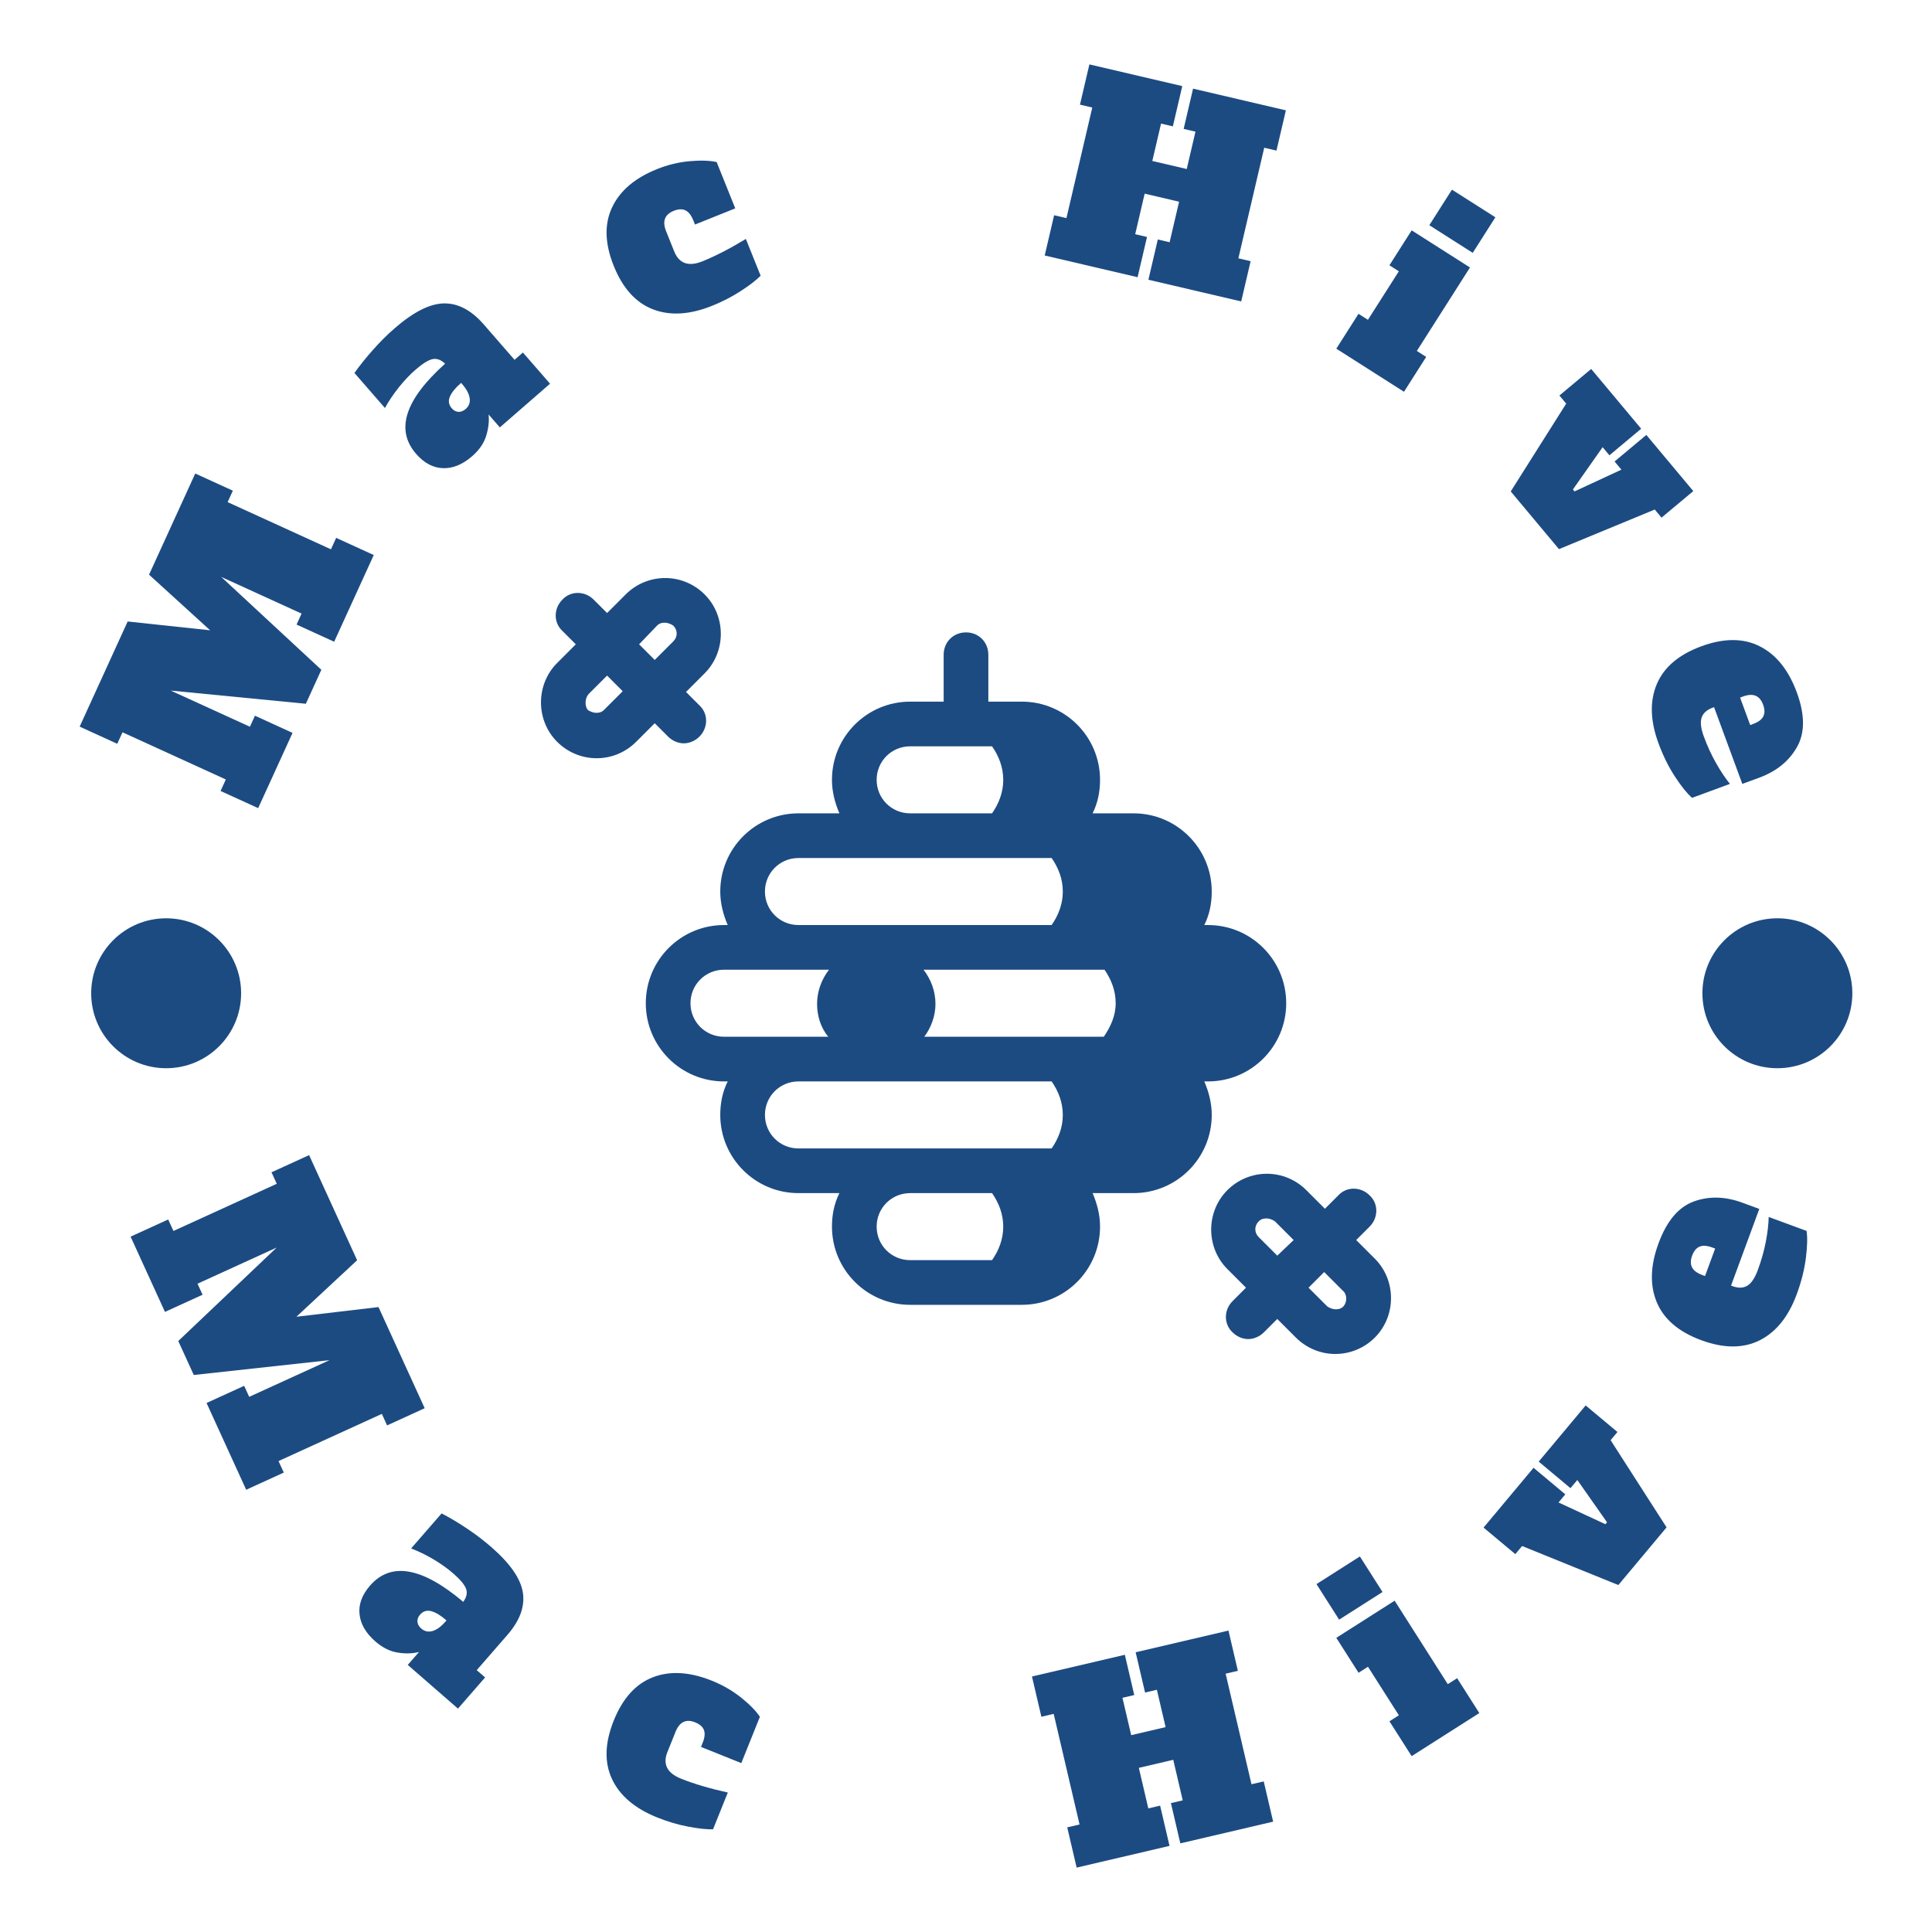
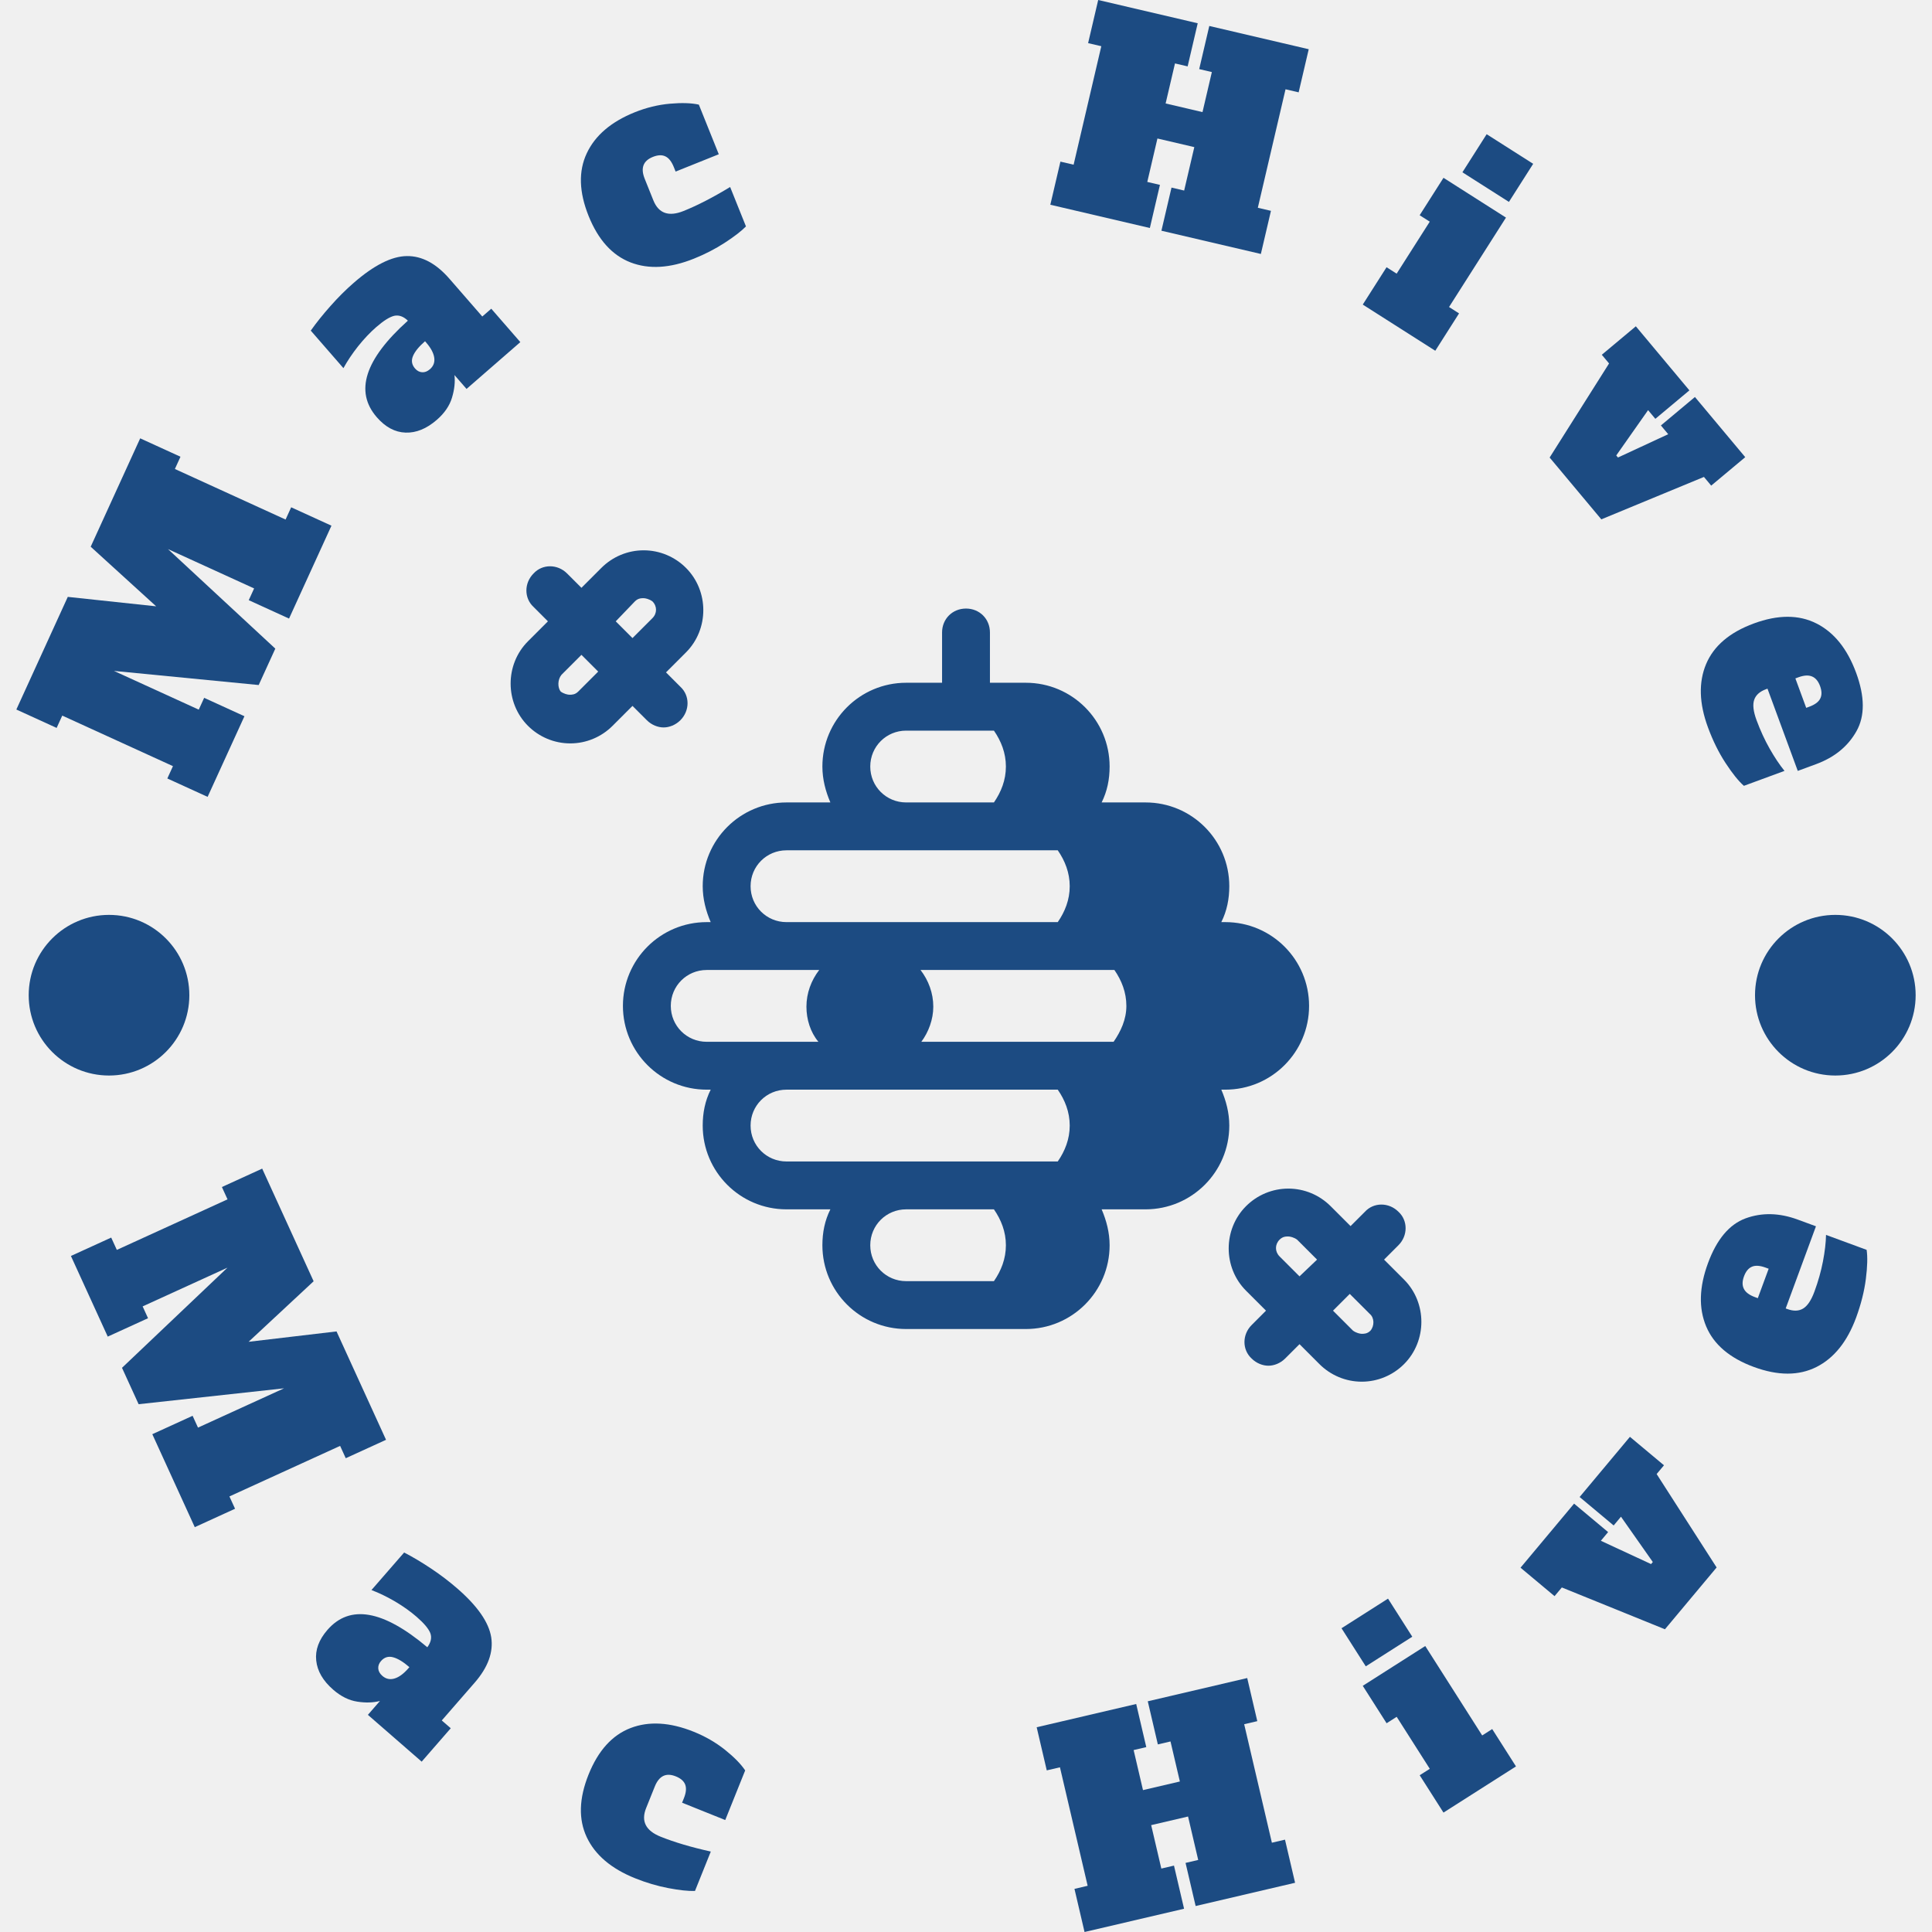
- <svg xmlns="http://www.w3.org/2000/svg" width="1500" height="1500" viewBox="0 0 1500 1500" fill="none">
-   <rect width="1500" height="1500" fill="white" />
+ <svg xmlns="http://www.w3.org/2000/svg" width="1400" height="1400" viewBox="50 50 1400 1400" fill="none">
  <g clip-path="url(#clip0_1_98)">
    <g clip-path="url(#clip1_1_98)">
      <g clip-path="url(#clip2_1_98)">
        <g clip-path="url(#clip3_1_98)">
          <path d="M516.428 448.78C504.865 448.78 493.886 453.405 485.792 461.5L471.338 475.953L460.925 465.552C453.988 458.615 443.008 458.615 436.649 465.552C429.711 472.49 429.711 483.469 436.649 489.829L447.05 500.242L432.596 514.696C415.83 531.462 415.83 559.208 432.596 575.974C440.69 584.068 451.675 588.693 463.238 588.693C474.801 588.693 485.78 584.068 493.874 575.974L508.328 561.52L518.741 571.921C522.21 575.39 526.835 577.13 530.882 577.13C534.929 577.13 539.548 575.39 543.017 571.921C549.955 564.983 549.955 554.004 543.017 547.644L532.616 537.232L547.07 522.778C563.837 506.012 563.837 478.266 547.07 461.5C538.976 453.405 527.991 448.78 516.428 448.78ZM516.428 483.469C517.584 483.469 520.469 484.053 522.782 485.788C526.251 489.257 526.251 494.454 522.782 497.923L508.328 512.377L496.193 500.242L510.068 485.788C512.381 483.475 514.694 483.469 516.428 483.469ZM750.002 490.98C740.173 490.98 732.657 498.496 732.657 508.324V544.754H706.64C673.108 544.754 645.934 571.927 645.934 605.46C645.934 614.71 648.247 623.382 651.716 631.477H619.918C586.385 631.477 559.211 658.65 559.211 692.183C559.211 701.433 561.524 710.105 564.993 718.2H562.102C528.569 718.2 501.396 745.373 501.396 778.906C501.396 812.439 528.569 839.612 562.102 839.612H564.993C560.946 847.706 559.211 856.378 559.211 865.629C559.211 899.161 586.385 926.335 619.918 926.335H651.716C647.669 934.429 645.934 943.101 645.934 952.352C645.934 985.884 673.108 1013.06 706.64 1013.06H793.363C826.896 1013.06 854.069 985.884 854.069 952.352C854.069 943.101 851.757 934.429 848.288 926.335H880.086C913.619 926.335 940.792 899.161 940.792 865.629C940.792 856.378 938.48 847.706 935.011 839.612H937.902C971.435 839.612 998.608 812.439 998.608 778.906C998.608 745.373 971.435 718.2 937.902 718.2H935.011C939.058 710.105 940.792 701.433 940.792 692.183C940.792 658.65 913.619 631.477 880.086 631.477H848.288C852.335 623.382 854.069 614.71 854.069 605.46C854.069 571.927 826.896 544.754 793.363 544.754H767.347V508.324C767.347 498.496 759.831 490.98 750.002 490.98ZM471.338 524.518L483.473 536.66L469.02 551.113C466.707 553.426 464.4 553.426 462.666 553.426C461.509 553.426 458.607 552.848 456.294 551.113C453.982 548.223 453.993 542.441 456.884 538.972L471.338 524.518ZM706.64 579.443H770.237C775.441 586.959 778.91 595.631 778.91 605.46C778.91 615.288 775.441 623.961 770.237 631.477H706.64C692.187 631.477 680.624 619.914 680.624 605.46C680.624 591.006 692.187 579.443 706.64 579.443ZM619.918 666.166H816.49C821.693 673.682 825.162 682.354 825.162 692.183C825.162 702.011 821.693 710.684 816.49 718.2H619.918C605.464 718.2 593.901 706.637 593.901 692.183C593.901 677.729 605.464 666.166 619.918 666.166ZM562.102 752.889H619.918H643.622C637.84 760.405 634.371 769.655 634.371 779.484C634.371 788.734 637.262 797.985 643.044 804.923H619.918H562.102C547.648 804.923 536.085 793.359 536.085 778.906C536.085 764.452 547.648 752.889 562.102 752.889ZM717.053 752.889H857.538C862.742 760.405 866.211 769.077 866.211 778.906C866.211 788.734 862.164 797.407 856.96 804.923H717.625C722.829 797.985 726.298 788.734 726.298 779.484C726.298 769.655 722.835 760.405 717.053 752.889ZM619.918 839.612H816.49C821.693 847.128 825.162 855.8 825.162 865.629C825.162 875.457 821.693 884.13 816.49 891.645H793.363H706.64H619.918C605.464 891.645 593.901 880.082 593.901 865.629C593.901 851.175 605.464 839.612 619.918 839.612ZM983.576 911.303C972.013 911.303 961.028 915.928 952.934 924.022C936.167 940.788 936.167 968.534 952.934 985.3L967.387 999.754L956.986 1010.17C950.049 1017.1 950.049 1028.08 956.986 1034.44C960.455 1037.91 965.075 1039.65 969.122 1039.65C973.169 1039.65 977.794 1037.91 981.263 1034.44L991.676 1024.04L1006.13 1038.5C1014.22 1046.59 1025.2 1051.22 1036.77 1051.22C1048.33 1051.22 1059.31 1046.59 1067.41 1038.5C1084.17 1021.73 1084.17 993.984 1067.41 977.218L1052.95 962.764L1063.36 952.352C1070.29 945.414 1070.29 934.435 1063.36 928.075C1056.42 921.137 1045.44 921.137 1039.08 928.075L1028.67 938.476L1014.21 924.022C1006.12 915.928 995.139 911.303 983.576 911.303ZM706.64 926.335H770.237C775.441 933.851 778.91 942.523 778.91 952.352C778.91 962.18 775.441 970.852 770.237 978.368H706.64C692.187 978.368 680.624 966.805 680.624 952.352C680.624 937.898 692.187 926.335 706.64 926.335ZM983.576 945.992C984.732 945.992 987.623 946.576 989.935 948.31L1004.39 962.764L991.676 974.9L977.222 960.446C973.753 956.977 973.753 951.779 977.222 948.31C979.534 945.998 981.841 945.992 983.576 945.992ZM1028.09 987.619L1042.55 1002.07C1046.02 1004.96 1046.01 1010.74 1043.12 1014.21C1040.81 1016.52 1038.5 1016.53 1036.77 1016.53C1035.61 1016.53 1032.72 1015.94 1030.41 1014.21L1015.95 999.754L1028.09 987.619Z" fill="#1C4B82" />
        </g>
      </g>
      <path d="M151.59 367.634L180.784 380.968L176.728 389.846L256.943 426.479L260.998 417.602L290.186 430.93L259.446 498.246L230.253 484.912L234.142 476.401L171.734 447.901L249.503 520.022L237.458 546.398L132.563 536.168L194.026 564.239L197.938 555.676L227.131 569.01L200.441 627.443L171.253 614.115L175.331 605.18L95.116 568.552L91.038 577.481L61.845 564.147L99.12 482.524L163.154 489.362L115.718 446.177L151.59 367.634Z" fill="#1C4B82" />
      <path d="M399.485 279.355L405.986 273.702L427.052 297.912L388.076 331.831L379.33 321.785C379.903 326.814 379.307 332.255 377.549 338.103C375.813 343.979 372.142 349.352 366.54 354.226C359.152 360.658 351.609 363.745 343.922 363.482C336.259 363.247 329.3 359.535 323.045 352.347C306.842 333.727 314.345 310.399 345.566 282.368C342.336 279.298 339.054 278.118 335.715 278.84C332.381 279.613 328.011 282.345 322.616 287.047C318.171 290.919 313.807 295.524 309.528 300.868C305.307 306.217 301.75 311.521 298.863 316.768L275.191 289.573C279.309 283.754 284.08 277.803 289.493 271.726C294.911 265.592 300.519 259.996 306.326 254.944C321.023 242.154 333.842 235.694 344.781 235.562C355.698 235.396 365.996 240.871 375.67 251.989L399.485 279.355ZM358.751 298.136L358.001 297.271C353.556 301.143 350.646 304.711 349.277 307.982C347.88 311.275 348.378 314.293 350.767 317.037C352.221 318.709 353.923 319.614 355.87 319.752C357.812 319.889 359.707 319.15 361.557 317.541C364.129 315.307 365.16 312.501 364.662 309.127C364.163 305.754 362.193 302.094 358.751 298.136Z" fill="#1C4B82" />
      <path d="M552.858 237.429C535.561 244.377 520.251 245.287 506.935 240.161C493.601 235.001 483.463 223.769 476.515 206.472C469.556 189.14 469.11 174.013 475.181 161.098C481.241 148.148 492.862 138.222 510.056 131.32C518.401 127.969 526.855 125.913 535.418 125.152C543.981 124.395 550.98 124.613 556.409 125.816L570.854 161.779L539.582 174.334L538.276 171.087C536.666 167.072 534.633 164.483 532.187 163.326C529.725 162.129 526.683 162.255 523.063 163.71C516.03 166.533 514.071 171.82 517.181 179.558L523.447 195.171C527.256 204.656 534.559 207.228 545.355 202.886C555.407 198.848 566.65 193.058 579.085 185.509L590.551 214.061C587.161 217.526 582.029 221.484 575.156 225.94C568.317 230.379 560.883 234.205 552.858 237.429Z" fill="#1C4B82" />
      <path d="M998.355 85.666L991.047 116.915L981.545 114.693L961.47 200.561L970.977 202.783L963.669 234.033L891.61 217.188L898.919 185.938L908.083 188.08L915.443 156.607L888.718 150.359L881.364 181.832L890.534 183.974L883.225 215.223L811.109 198.367L818.418 167.117L827.977 169.351L848.046 83.483L838.487 81.25L845.795 50L917.911 66.856L910.603 98.106L901.439 95.964L894.652 124.98L921.377 131.228L928.158 102.213L918.988 100.07L926.297 68.821L998.355 85.666Z" fill="#1C4B82" />
      <path d="M1143.42 196.311L1109.72 174.85L1127.29 147.249L1161 168.71L1143.42 196.311ZM1090.06 304.173L1037.51 270.712L1054.75 243.644L1062.06 248.3L1086.06 210.624L1078.74 205.968L1096.01 178.848L1141.29 207.68L1100.03 272.476L1107.29 277.098L1090.06 304.173Z" fill="#1C4B82" />
      <path d="M1210.38 426.342L1172.93 381.547L1215.99 313.371L1210.72 307.077L1235.39 286.452L1274.2 332.874L1249.53 353.499L1244.27 347.198L1221.2 380.029L1222.45 381.524L1258.85 364.639L1253.55 358.298L1278.21 337.679L1314.67 381.283L1290 401.902L1284.74 395.602L1210.38 426.342Z" fill="#1C4B82" />
      <path d="M1287.63 577.04C1281.23 559.657 1280.79 544.382 1286.3 531.22C1291.85 518.041 1303.37 508.235 1320.86 501.791C1338.38 495.336 1353.52 495.336 1366.25 501.78C1379.02 508.212 1388.6 520.12 1395.01 537.503C1401.37 554.777 1401.45 568.901 1395.25 579.875C1389.06 590.878 1379.29 598.845 1365.93 603.759L1352.73 608.622L1330.79 549.032L1329.66 549.451C1325.14 551.117 1322.29 553.695 1321.13 557.183C1319.96 560.671 1320.53 565.539 1322.83 571.788C1325.58 579.257 1328.76 586.164 1332.36 592.505C1335.96 598.845 1339.55 604.218 1343.12 608.611L1313.7 619.442C1309.78 615.994 1305.35 610.484 1300.41 602.923C1295.46 595.363 1291.2 586.737 1287.63 577.04ZM1351 541.598L1358.85 562.933L1361.06 562.12C1365.22 560.585 1367.89 558.586 1369.06 556.112C1370.25 553.678 1370.18 550.682 1368.88 547.125C1367.57 543.568 1365.64 541.26 1363.08 540.206C1360.52 539.112 1357.22 539.307 1353.2 540.785L1351 541.598Z" fill="#1C4B82" />
      <path d="M329.735 1093.34L300.541 1106.68L296.463 1097.74L216.249 1134.37L220.327 1143.3L191.139 1156.64L160.37 1089.27L189.564 1075.94L193.476 1084.5L255.826 1056.03L150.45 1067.54L138.405 1041.17L214.822 968.595L153.36 996.665L157.272 1005.23L128.078 1018.56L101.388 960.123L130.581 946.795L134.659 955.725L214.874 919.091L210.796 910.162L239.989 896.828L277.265 978.452L230.144 1022.31L293.863 1014.8L329.735 1093.34Z" fill="#1C4B82" />
      <path d="M370.132 1296.7L376.633 1302.35L355.561 1326.56L316.585 1292.64L325.331 1282.59C320.428 1283.85 314.958 1284.02 308.921 1283.08C302.861 1282.17 297.031 1279.28 291.435 1274.41C284.046 1267.98 279.945 1260.94 279.143 1253.28C278.319 1245.67 281.034 1238.26 287.288 1231.07C303.491 1212.45 327.616 1216.65 359.662 1243.67C362.285 1240.07 363.012 1236.67 361.838 1233.47C360.612 1230.27 357.302 1226.32 351.901 1221.62C347.456 1217.75 342.29 1214.07 336.408 1210.57C330.526 1207.13 324.786 1204.34 319.179 1202.21L342.851 1175.01C349.18 1178.28 355.733 1182.18 362.503 1186.71C369.301 1191.25 375.602 1196.05 381.404 1201.1C396.072 1213.86 404.257 1225.65 405.958 1236.47C407.63 1247.26 403.627 1258.21 393.953 1269.33L370.132 1296.7ZM345.904 1258.95L346.66 1258.08C342.215 1254.21 338.275 1251.83 334.85 1250.92C331.396 1250 328.475 1250.91 326.087 1253.65C324.632 1255.32 323.967 1257.13 324.105 1259.08C324.242 1261.02 325.233 1262.8 327.078 1264.41C329.649 1266.64 332.565 1267.28 335.841 1266.32C339.111 1265.36 342.467 1262.9 345.904 1258.95Z" fill="#1C4B82" />
      <path d="M510.217 1411.06C492.92 1404.11 481.235 1394.18 475.164 1381.27C469.104 1368.32 469.551 1353.2 476.493 1335.9C483.452 1318.57 493.595 1307.34 506.912 1302.21C520.229 1297.09 535.487 1297.98 552.675 1304.88C561.021 1308.23 568.558 1312.58 575.282 1317.91C581.989 1323.29 586.892 1328.29 589.985 1332.91L575.54 1368.87L544.267 1356.31L545.573 1353.06C547.171 1349.08 547.498 1345.81 546.547 1343.25C545.596 1340.68 543.311 1338.67 539.691 1337.22C532.658 1334.39 527.589 1336.85 524.479 1344.59L518.207 1360.2C514.398 1369.69 517.892 1376.59 528.694 1380.93C538.746 1384.97 550.871 1388.56 565.076 1391.71L553.603 1420.26C548.758 1420.41 542.309 1419.73 534.267 1418.19C526.26 1416.66 518.241 1414.29 510.217 1411.06Z" fill="#1C4B82" />
      <path d="M953.778 1265.97L961.08 1297.21L951.578 1299.44L971.654 1385.3L981.156 1383.08L988.464 1414.33L916.405 1431.18L909.097 1399.93L918.267 1397.79L910.907 1366.31L884.188 1372.56L891.542 1404.03L900.712 1401.89L908.02 1433.14L835.904 1450L828.596 1418.75L838.155 1416.51L818.08 1330.65L808.521 1332.88L801.218 1301.63L873.334 1284.77L880.637 1316.02L871.472 1318.17L878.254 1347.18L904.973 1340.93L898.192 1311.92L889.022 1314.07L881.719 1282.82L953.778 1265.97Z" fill="#1C4B82" />
      <path d="M1073.39 1236.03L1039.69 1257.49L1022.11 1229.89L1055.81 1208.43L1073.39 1236.03ZM1148.54 1330.01L1096 1363.47L1078.76 1336.4L1086.08 1331.75L1062.09 1294.07L1054.78 1298.73L1037.51 1271.61L1082.79 1242.77L1124.05 1307.57L1131.31 1302.94L1148.54 1330.01Z" fill="#1C4B82" />
      <path d="M1293.93 1185.84L1256.48 1230.63L1181.76 1200.33L1176.49 1206.63L1151.83 1186.01L1190.64 1139.59L1215.3 1160.21L1210.04 1166.51L1246.43 1183.39L1247.69 1181.9L1224.62 1149.06L1219.32 1155.41L1194.65 1134.79L1231.11 1091.18L1255.78 1111.8L1250.47 1118.15L1293.93 1185.84Z" fill="#1C4B82" />
      <path d="M1395 1004.82C1388.59 1022.2 1379.03 1034.12 1366.3 1040.56C1353.53 1046.99 1338.4 1046.99 1320.9 1040.55C1303.38 1034.1 1291.86 1024.28 1286.34 1011.12C1280.83 997.96 1281.27 982.684 1287.68 965.301C1294.04 948.027 1303.12 937.219 1314.91 932.872C1326.75 928.542 1339.34 928.834 1352.7 933.754L1365.91 938.616L1343.98 998.149L1345.11 998.561C1349.64 1000.23 1353.48 1000.11 1356.62 998.212C1359.77 996.31 1362.49 992.238 1364.79 985.989C1367.54 978.52 1369.61 971.201 1370.98 964.041C1372.35 956.882 1373.1 950.484 1373.21 944.854L1402.63 955.69C1403.39 960.822 1403.2 967.873 1402.06 976.831C1400.91 985.829 1398.55 995.159 1395 1004.82ZM1323.78 990.709L1331.64 969.374L1329.43 968.56C1325.26 967.025 1321.93 966.819 1319.44 967.942C1316.96 969.024 1315.06 971.35 1313.76 974.901C1312.44 978.457 1312.42 981.464 1313.68 983.927C1314.92 986.425 1317.55 988.412 1321.57 989.895L1323.78 990.709Z" fill="#1C4B82" />
      <path d="M70.797 771.165C70.797 739.022 96.857 712.961 129.001 712.961C161.144 712.961 187.204 739.022 187.204 771.165C187.204 803.308 161.144 829.369 129.001 829.369C96.857 829.369 70.797 803.308 70.797 771.165Z" fill="#1C4B82" />
      <path d="M1321.75 771.165C1321.75 739.022 1347.81 712.961 1379.95 712.961C1412.09 712.961 1438.15 739.022 1438.15 771.165C1438.15 803.308 1412.09 829.369 1379.95 829.369C1347.81 829.369 1321.75 803.308 1321.75 771.165Z" fill="#1C4B82" />
    </g>
  </g>
  <defs>
    <clipPath id="clip0_1_98">
      <rect width="1400" height="1400" fill="white" transform="translate(50 50)" />
    </clipPath>
    <clipPath id="clip1_1_98">
      <rect width="1400" height="1400" fill="white" transform="translate(50 50)" />
    </clipPath>
    <clipPath id="clip2_1_98">
      <rect width="659.966" height="602.431" fill="white" transform="translate(420.017 448.784)" />
    </clipPath>
    <clipPath id="clip3_1_98">
      <rect width="659.966" height="602.431" fill="white" transform="translate(420.017 448.784)" />
    </clipPath>
  </defs>
</svg>
